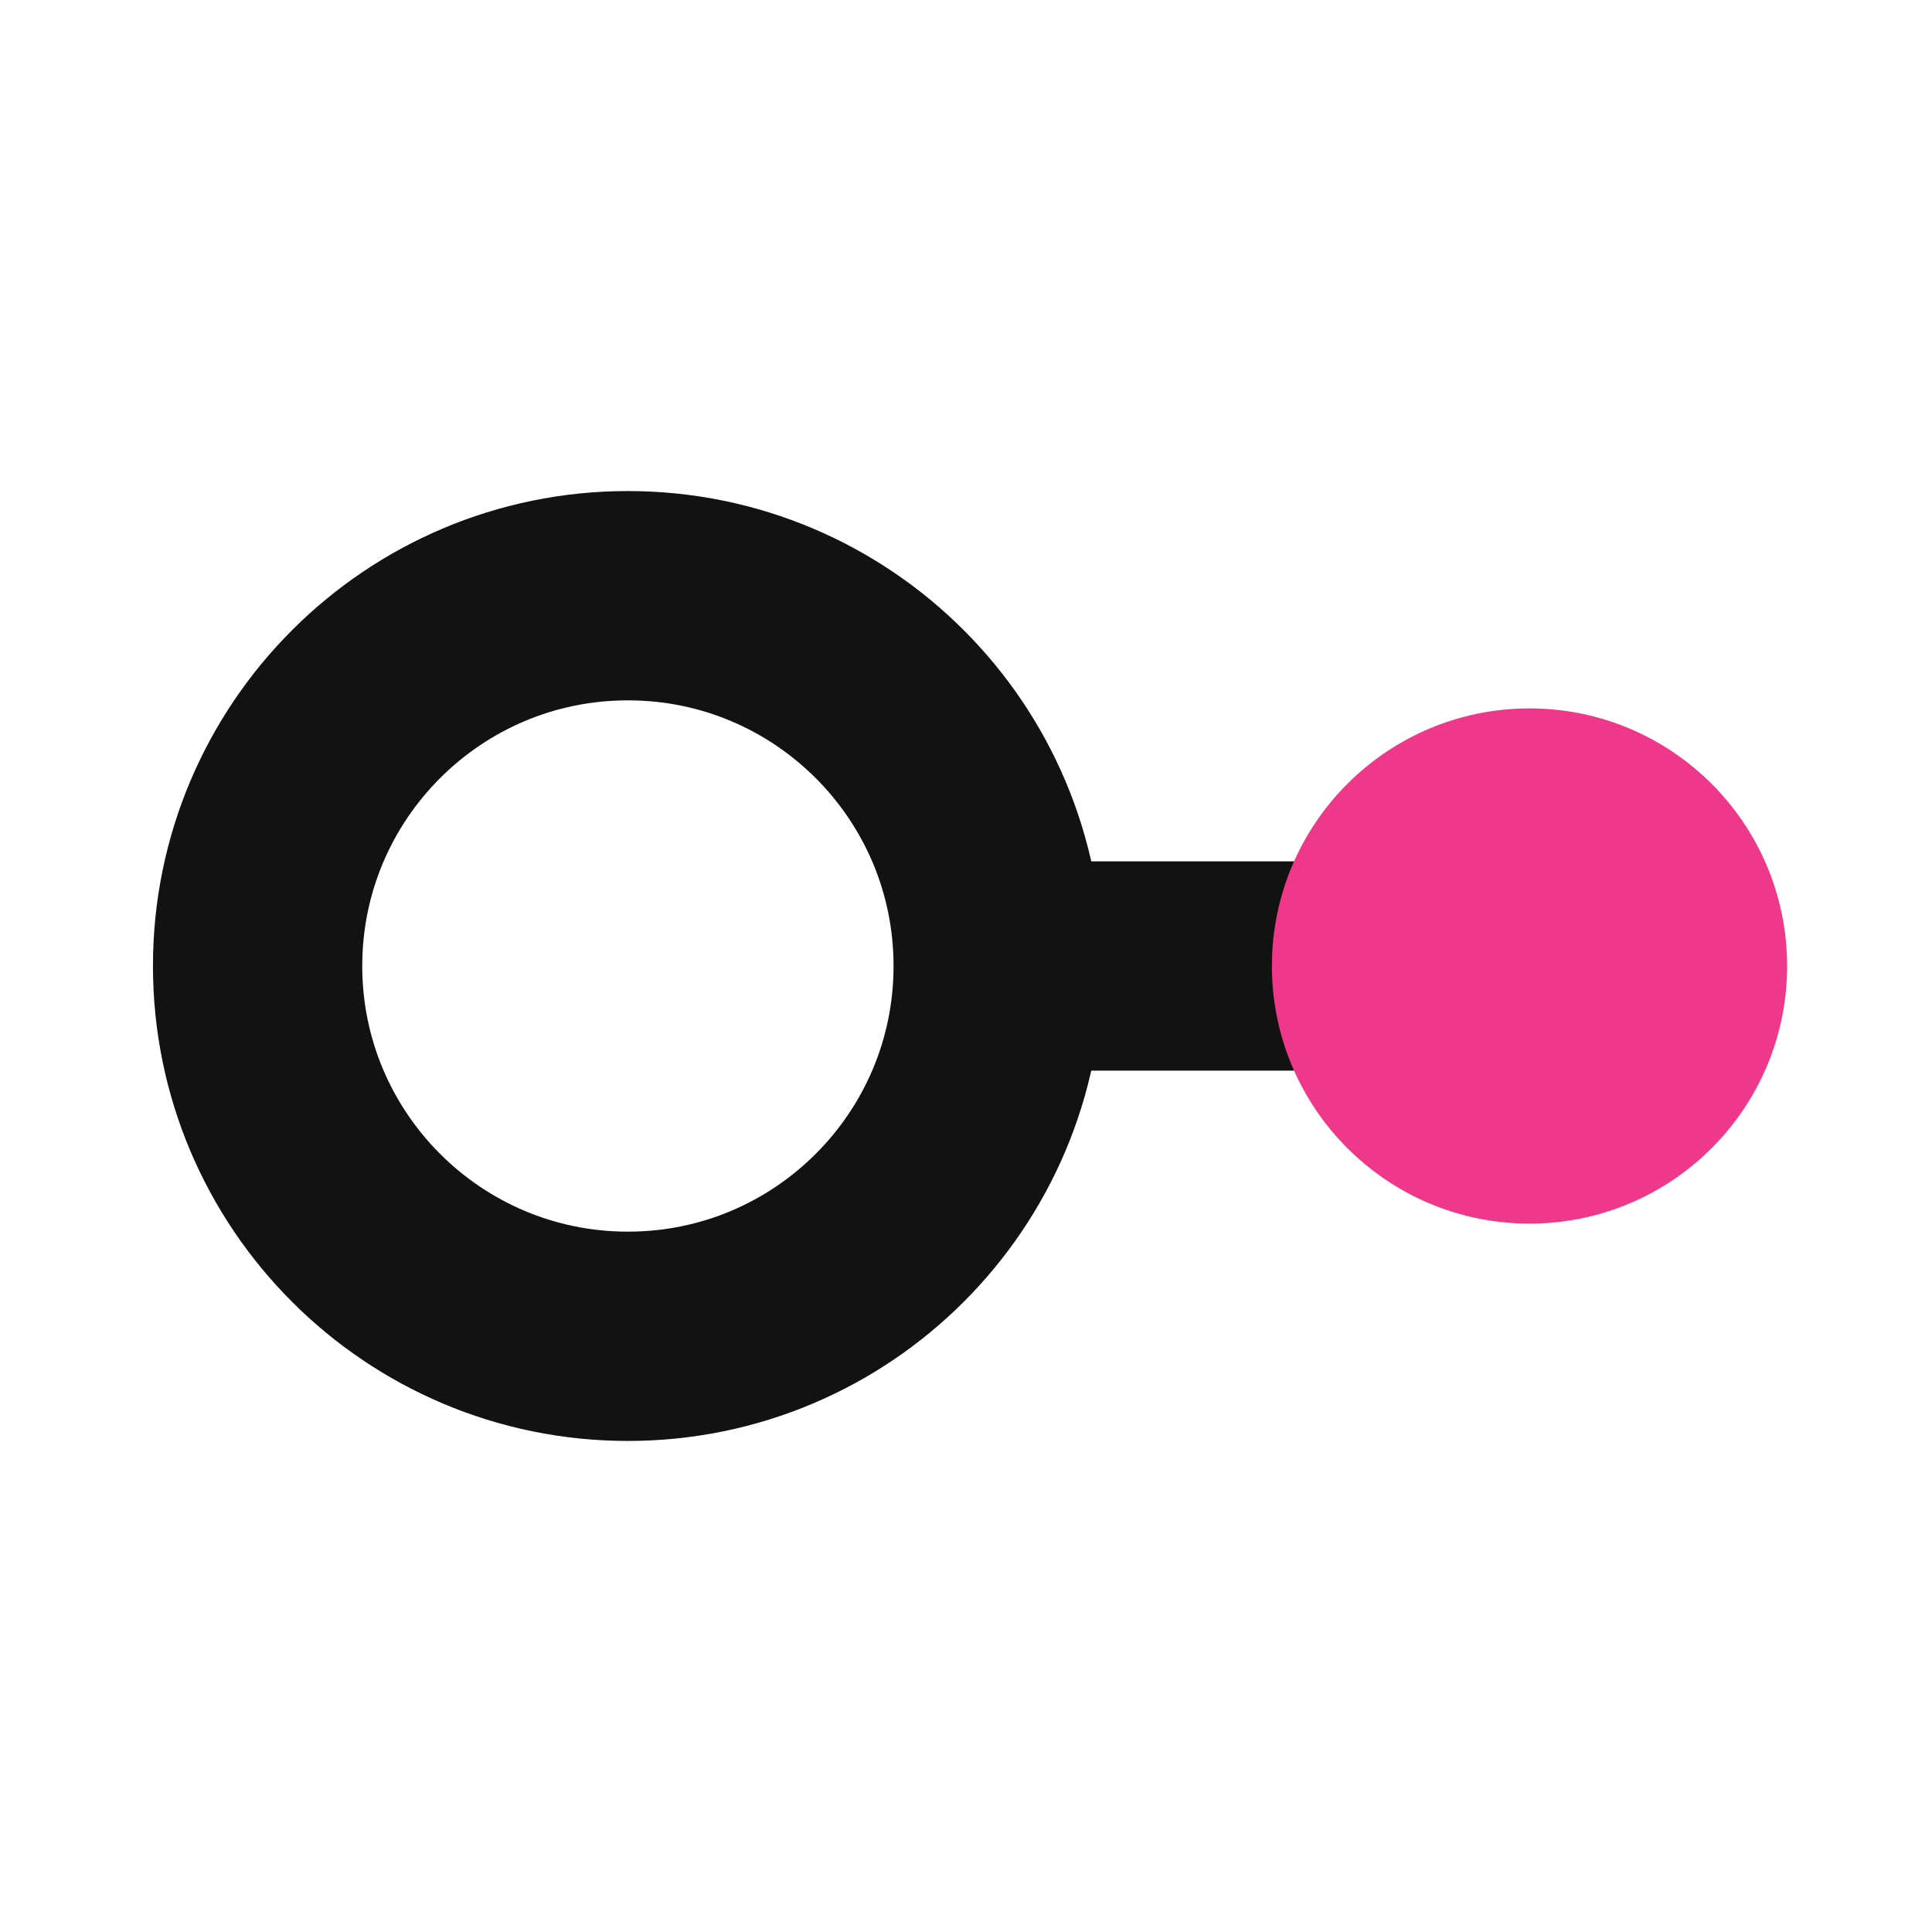
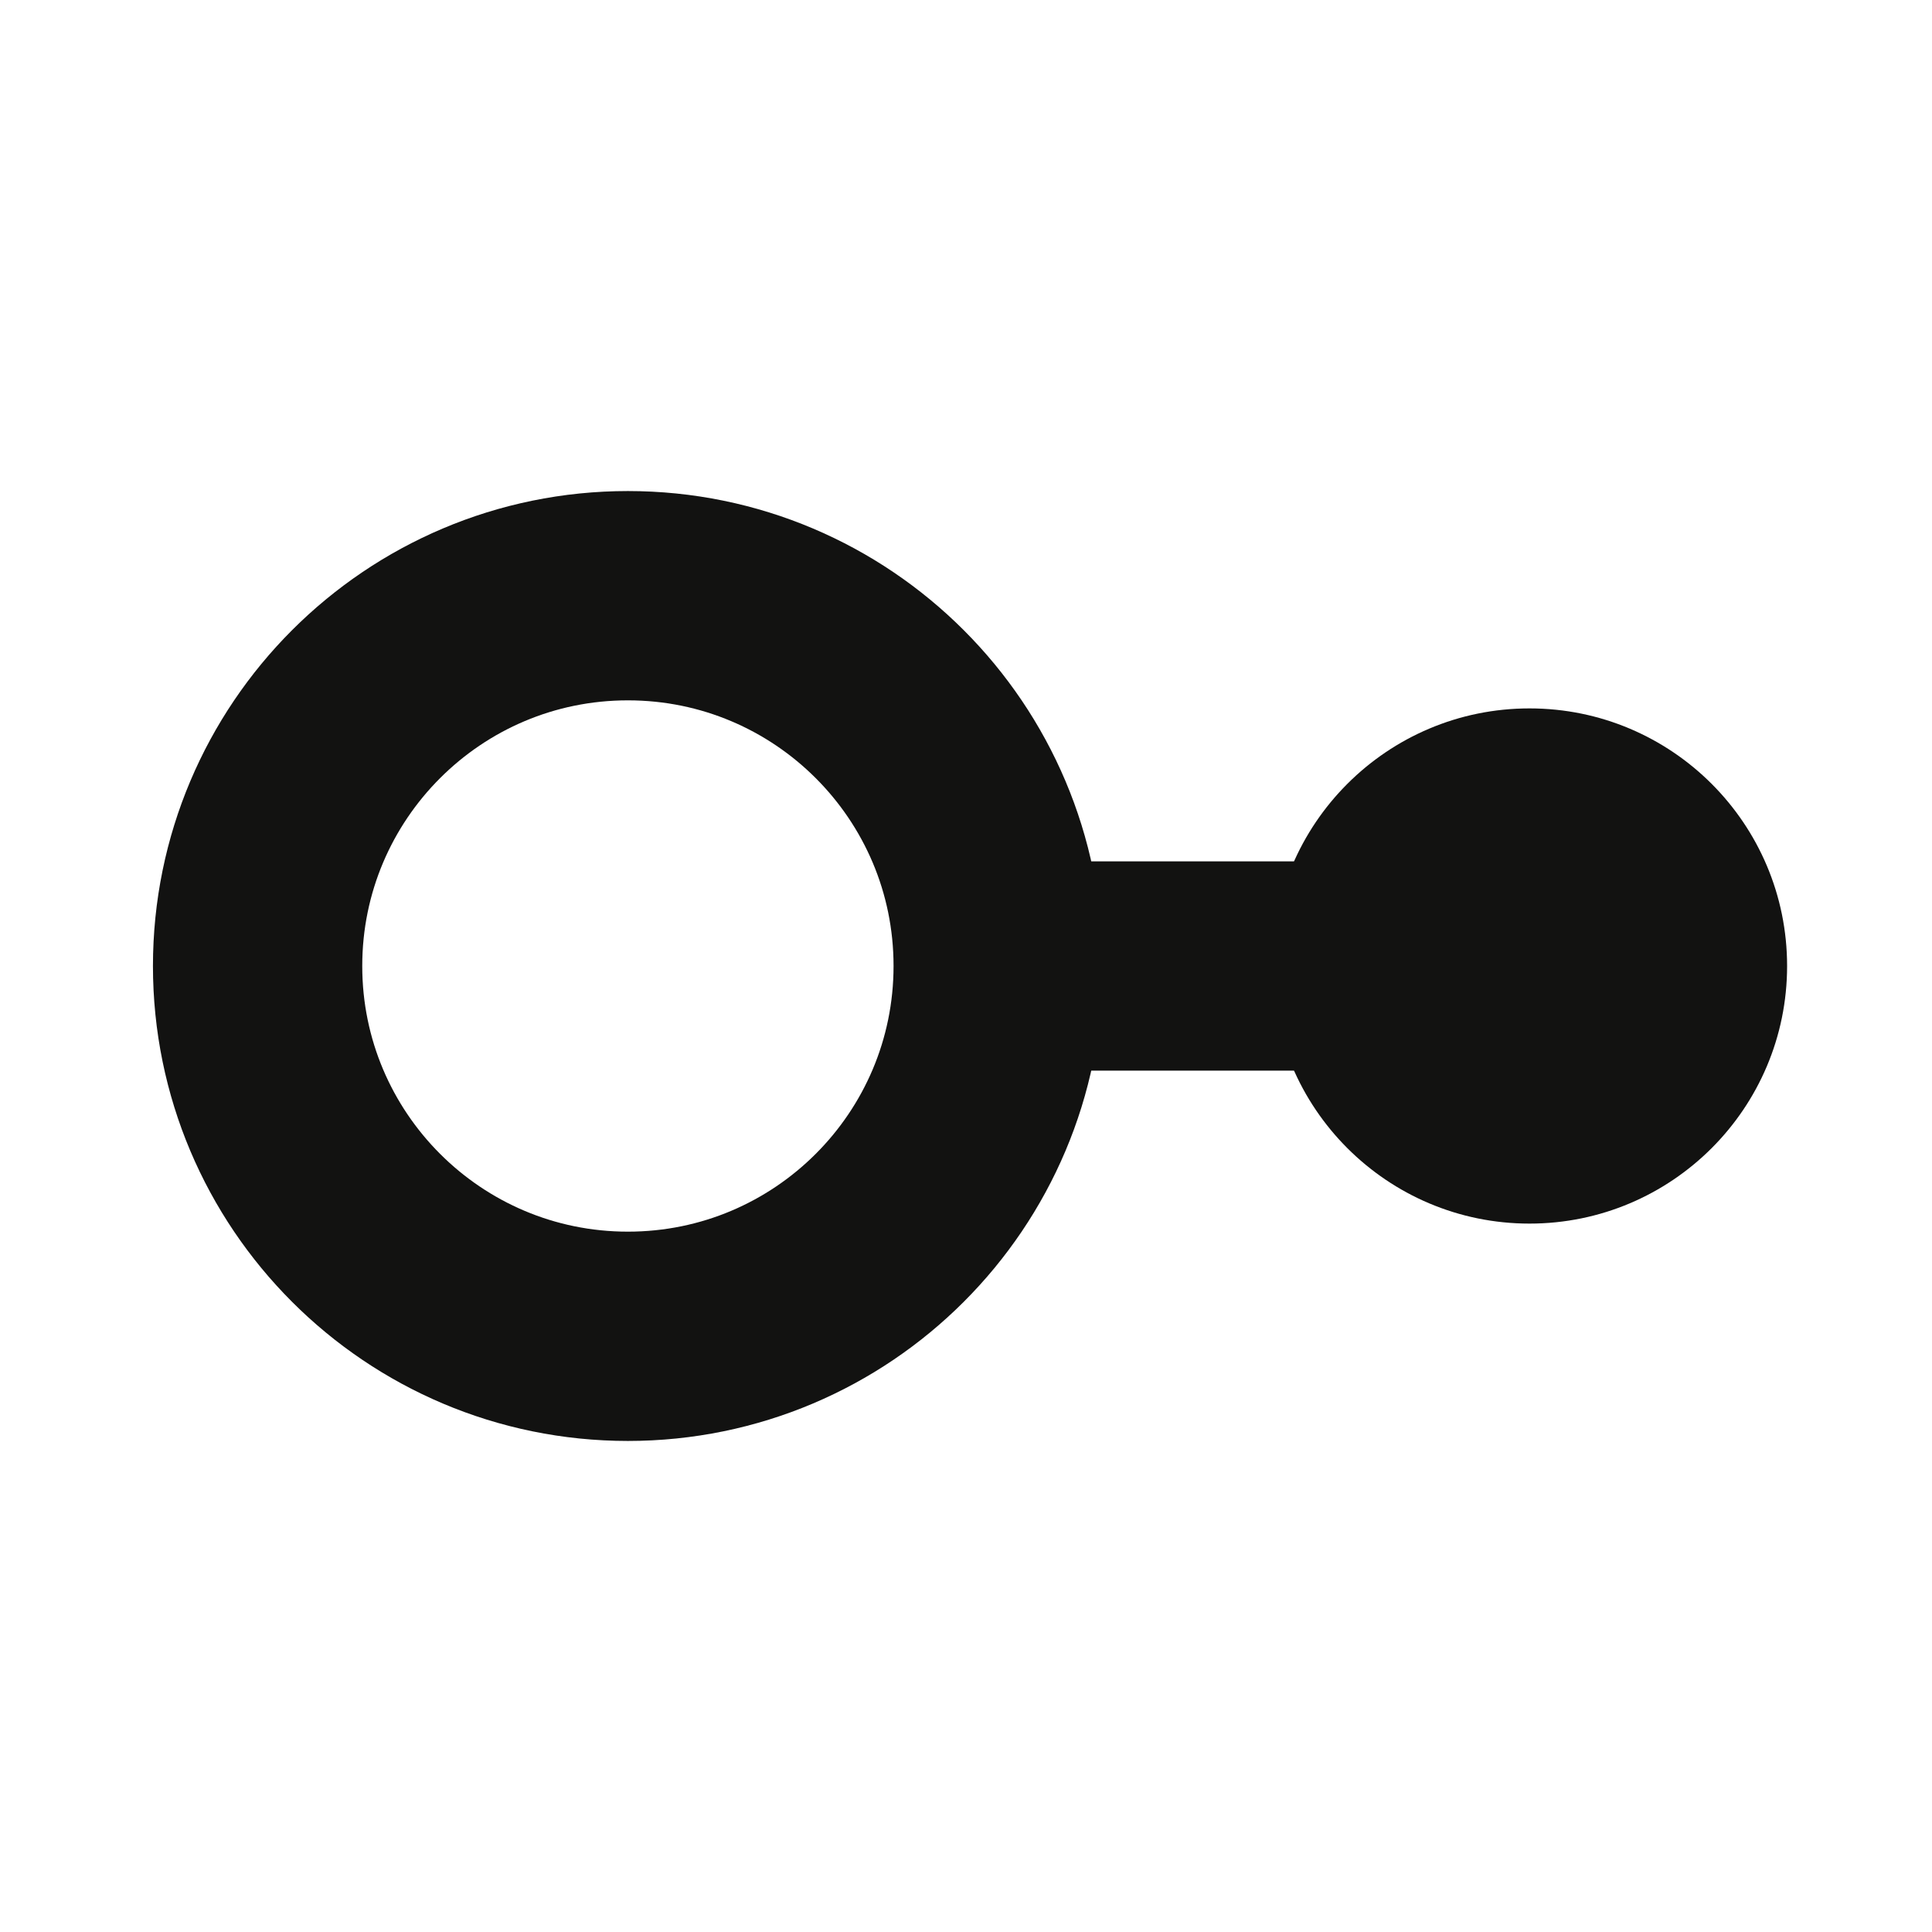
<svg xmlns="http://www.w3.org/2000/svg" width="240" height="240" viewBox="0 0 240 240">
  <g transform="translate(0 0) scale(1.0)">
    <circle cx="78" cy="120" r="46" fill="none" stroke="#121211" stroke-width="26" />
    <rect x="118" y="107" width="62" height="26" rx="13" fill="#121211" />
-     <circle cx="190" cy="120" r="32" fill="#F0388B" />
+     <circle cx="190" cy="120" r="32" fill="#121211" />
  </g>
</svg>
